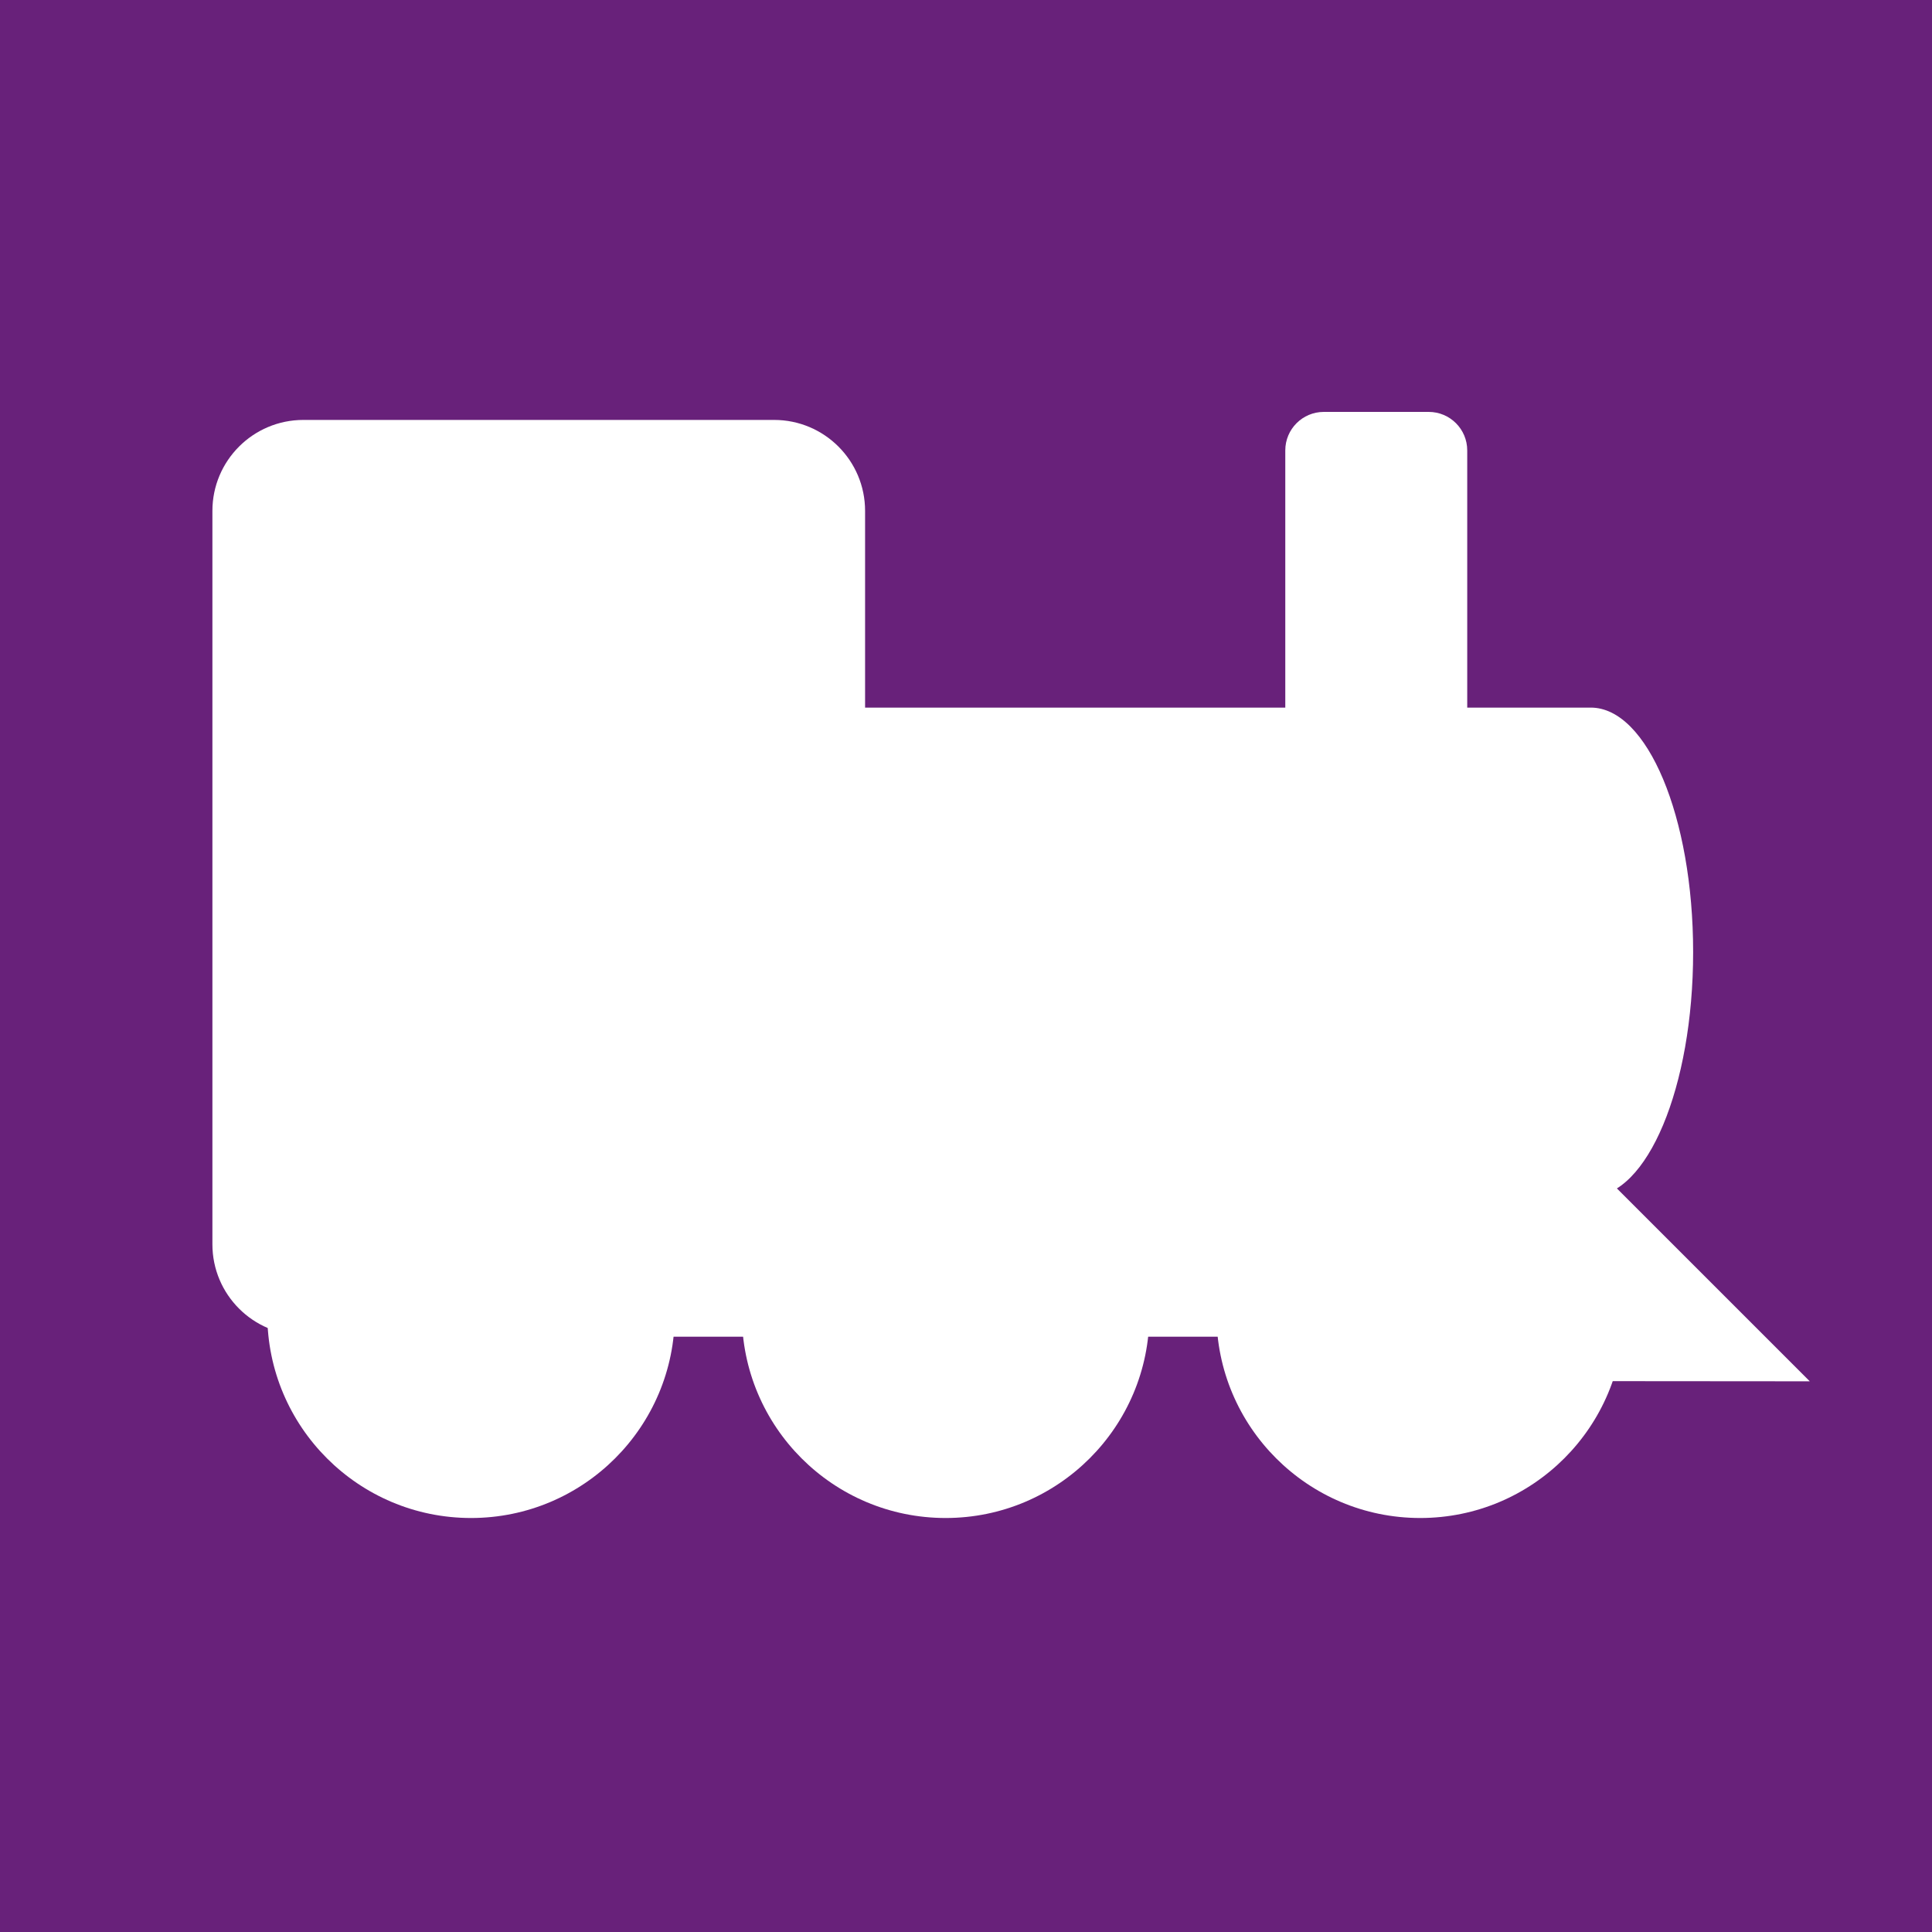
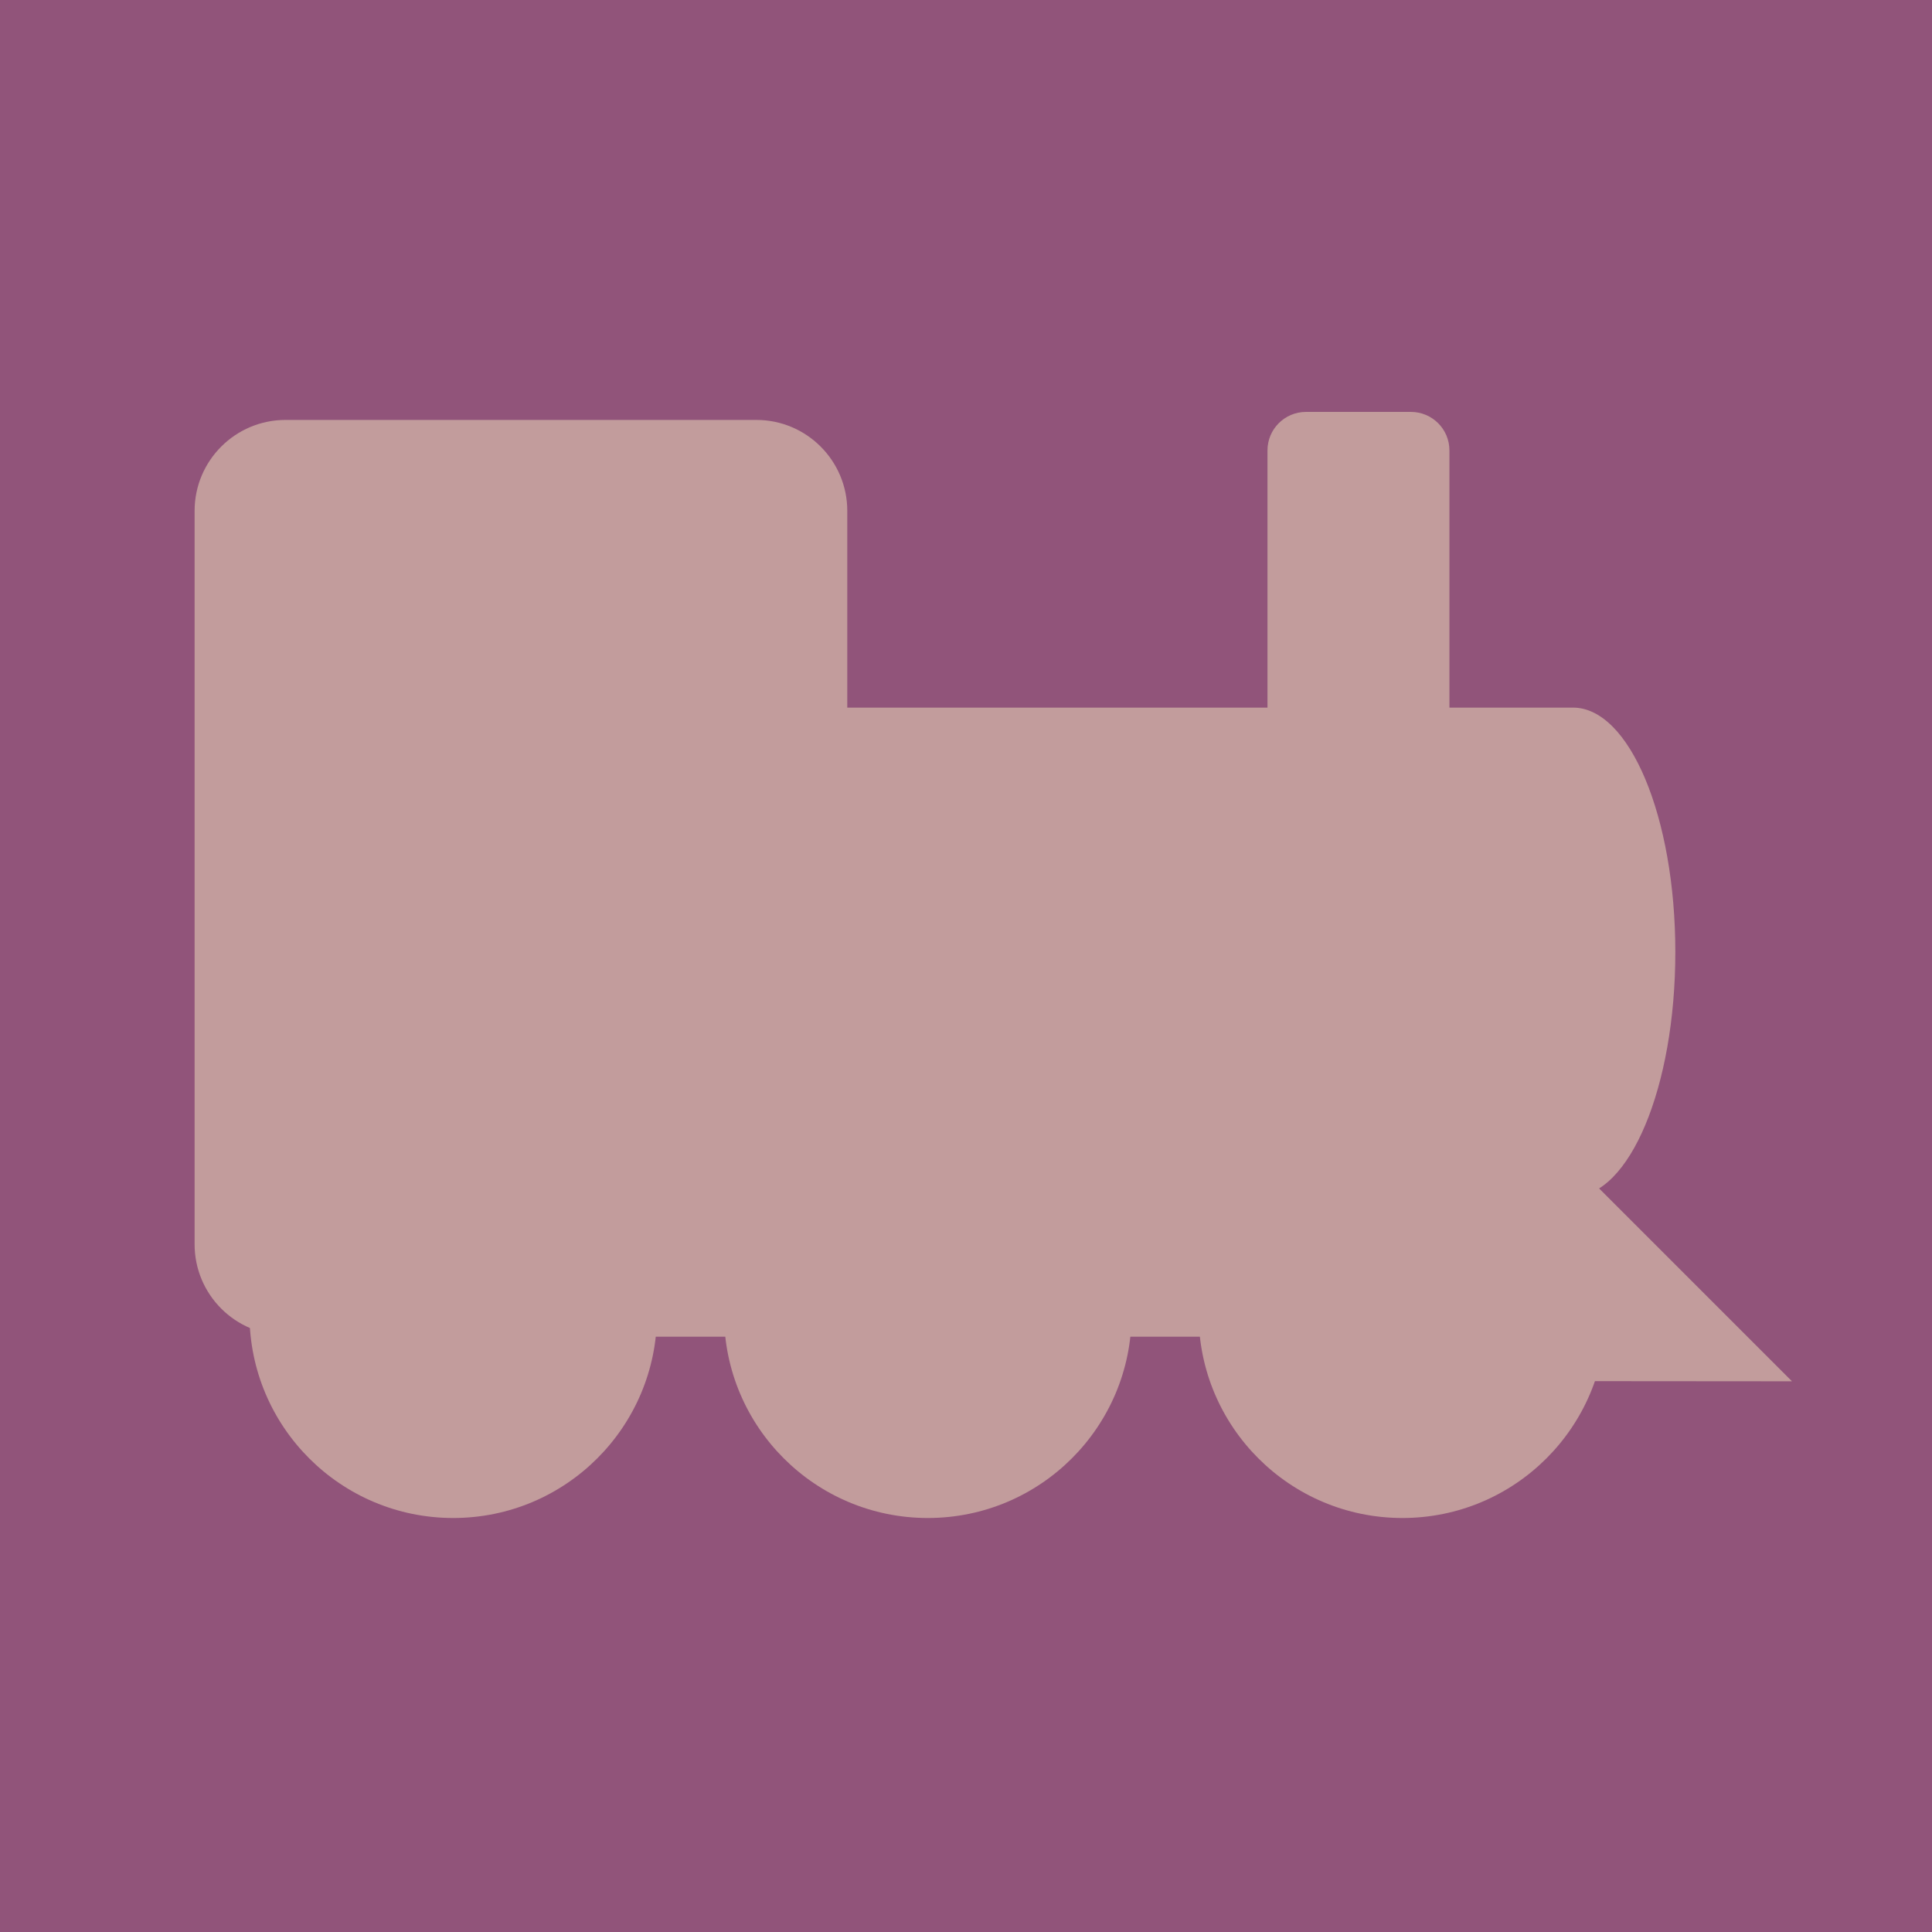
- <svg xmlns="http://www.w3.org/2000/svg" id="svg8" version="1.1" viewBox="0 0 50 50" height="5cm" width="5cm">
+ <svg xmlns="http://www.w3.org/2000/svg" width="5cm" height="5cm" viewBox="0 0 50 50" version="1.1" id="svg8">
  <defs id="defs2" />
-   <g transform="translate(-81.02306,-65.35437)" id="layer1">
-     <g transform="matrix(4.15225,0,0,4.15225,-256.0654,-206.6748)" id="g1323">
-       <rect style="fill:#68217a;fill-opacity:1;stroke:none;stroke-width:0.4;stroke-linecap:butt;stroke-linejoin:miter;stroke-miterlimit:4;stroke-dasharray:none;stroke-dashoffset:0;stroke-opacity:1;paint-order:normal" id="rect1190" width="12.36" height="12.36" x="81.023" y="65.354" />
-       <g id="g1311">
-         <rect style="fill:#ffffff;fill-opacity:1;stroke:none;stroke-width:0.4;stroke-linecap:butt;stroke-linejoin:miter;stroke-miterlimit:4;stroke-dasharray:none;stroke-dashoffset:0;stroke-opacity:1;paint-order:normal" id="rect1255" width="8.079" height="1.075" x="82.971" y="72.77" />
-         <rect style="fill:#ffffff;fill-opacity:1;stroke:none;stroke-width:0.4;stroke-linecap:butt;stroke-linejoin:miter;stroke-miterlimit:4;stroke-dasharray:none;stroke-dashoffset:0;stroke-opacity:1;paint-order:normal" id="rect1257" width="8.367" height="3.047" x="83.368" y="69.924" rx="0.638" ry="1.524" />
-         <path id="path1259" style="fill:#ffffff;fill-opacity:1;stroke:none;stroke-width:0.4;stroke-linecap:butt;stroke-linejoin:miter;stroke-miterlimit:4;stroke-dasharray:none;stroke-dashoffset:0;stroke-opacity:1;paint-order:normal" d="m 90.425,73.336 0.625,-0.625 1.412,1.412 -1.257,-0.001 z" />
-         <rect style="fill:#ffffff;fill-opacity:1;stroke:none;stroke-width:0.4;stroke-linecap:butt;stroke-linejoin:miter;stroke-miterlimit:4;stroke-dasharray:none;stroke-dashoffset:0;stroke-opacity:1;paint-order:normal" id="rect1261" width="1.134" height="2.847" x="89.193" y="68.081" ry="0.24" />
-         <rect style="fill:#ffffff;fill-opacity:1;stroke:none;stroke-width:0.4;stroke-linecap:butt;stroke-linejoin:miter;stroke-miterlimit:4;stroke-dasharray:none;stroke-dashoffset:0;stroke-opacity:1;paint-order:normal" id="rect1263" width="4.068" height="5.705" x="82.506" y="68.131" ry="0.567" />
-         <circle style="fill:#ffffff;fill-opacity:1;stroke:none;stroke-width:0.4;stroke-linecap:round;stroke-miterlimit:4;stroke-dasharray:none;stroke-opacity:1" id="circle1265" cx="90.034" cy="73.705" r="1.27" />
-         <circle r="1.27" cy="73.705" cx="87.076" id="circle1281" style="fill:#ffffff;fill-opacity:1;stroke:none;stroke-width:0.4;stroke-linecap:round;stroke-miterlimit:4;stroke-dasharray:none;stroke-opacity:1" />
-         <circle style="fill:#ffffff;fill-opacity:1;stroke:none;stroke-width:0.4;stroke-linecap:round;stroke-miterlimit:4;stroke-dasharray:none;stroke-opacity:1" id="circle1283" cx="84.118" cy="73.705" r="1.27" />
-       </g>
-     </g>
+   <rect y="-0.661" x="-0.66" height="51.321" width="51.321" id="rect1190" style="fill:#91547a;fill-opacity:1;stroke:none;stroke-width:1.661;stroke-linecap:butt;stroke-linejoin:miter;stroke-miterlimit:4;stroke-dasharray:none;stroke-dashoffset:0;stroke-opacity:1;paint-order:normal" />
+   <g style="fill:#c29c9c;fill-opacity:1" transform="matrix(4.15225,0,0,4.15225,-337.5493,-272.0292)" id="g1311">
+     <rect y="72.77" x="82.971" height="1.075" width="8.079" id="rect1255" style="fill:#c29c9c;fill-opacity:1;stroke:none;stroke-width:0.4;stroke-linecap:butt;stroke-linejoin:miter;stroke-miterlimit:4;stroke-dasharray:none;stroke-dashoffset:0;stroke-opacity:1;paint-order:normal" />
+     <rect ry="1.524" rx="0.638" y="69.924" x="83.368" height="3.047" width="8.367" id="rect1257" style="fill:#c29c9c;fill-opacity:1;stroke:none;stroke-width:0.4;stroke-linecap:butt;stroke-linejoin:miter;stroke-miterlimit:4;stroke-dasharray:none;stroke-dashoffset:0;stroke-opacity:1;paint-order:normal" />
+     <path d="m 90.425,73.336 0.625,-0.625 1.412,1.412 -1.257,-0.001 z" style="fill:#c29c9c;fill-opacity:1;stroke:none;stroke-width:0.4;stroke-linecap:butt;stroke-linejoin:miter;stroke-miterlimit:4;stroke-dasharray:none;stroke-dashoffset:0;stroke-opacity:1;paint-order:normal" id="path1259" />
+     <rect ry="0.24" y="68.081" x="89.193" height="2.847" width="1.134" id="rect1261" style="fill:#c29c9c;fill-opacity:1;stroke:none;stroke-width:0.4;stroke-linecap:butt;stroke-linejoin:miter;stroke-miterlimit:4;stroke-dasharray:none;stroke-dashoffset:0;stroke-opacity:1;paint-order:normal" />
+     <rect ry="0.567" y="68.131" x="82.506" height="5.705" width="4.068" id="rect1263" style="fill:#c29c9c;fill-opacity:1;stroke:none;stroke-width:0.4;stroke-linecap:butt;stroke-linejoin:miter;stroke-miterlimit:4;stroke-dasharray:none;stroke-dashoffset:0;stroke-opacity:1;paint-order:normal" />
+     <circle r="1.27" cy="73.705" cx="90.034" id="circle1265" style="fill:#c29c9c;fill-opacity:1;stroke:none;stroke-width:0.4;stroke-linecap:round;stroke-miterlimit:4;stroke-dasharray:none;stroke-opacity:1" />
+     <circle style="fill:#c29c9c;fill-opacity:1;stroke:none;stroke-width:0.4;stroke-linecap:round;stroke-miterlimit:4;stroke-dasharray:none;stroke-opacity:1" id="circle1281" cx="87.076" cy="73.705" r="1.27" />
+     <circle r="1.27" cy="73.705" cx="84.118" id="circle1283" style="fill:#c29c9c;fill-opacity:1;stroke:none;stroke-width:0.4;stroke-linecap:round;stroke-miterlimit:4;stroke-dasharray:none;stroke-opacity:1" />
  </g>
</svg>
